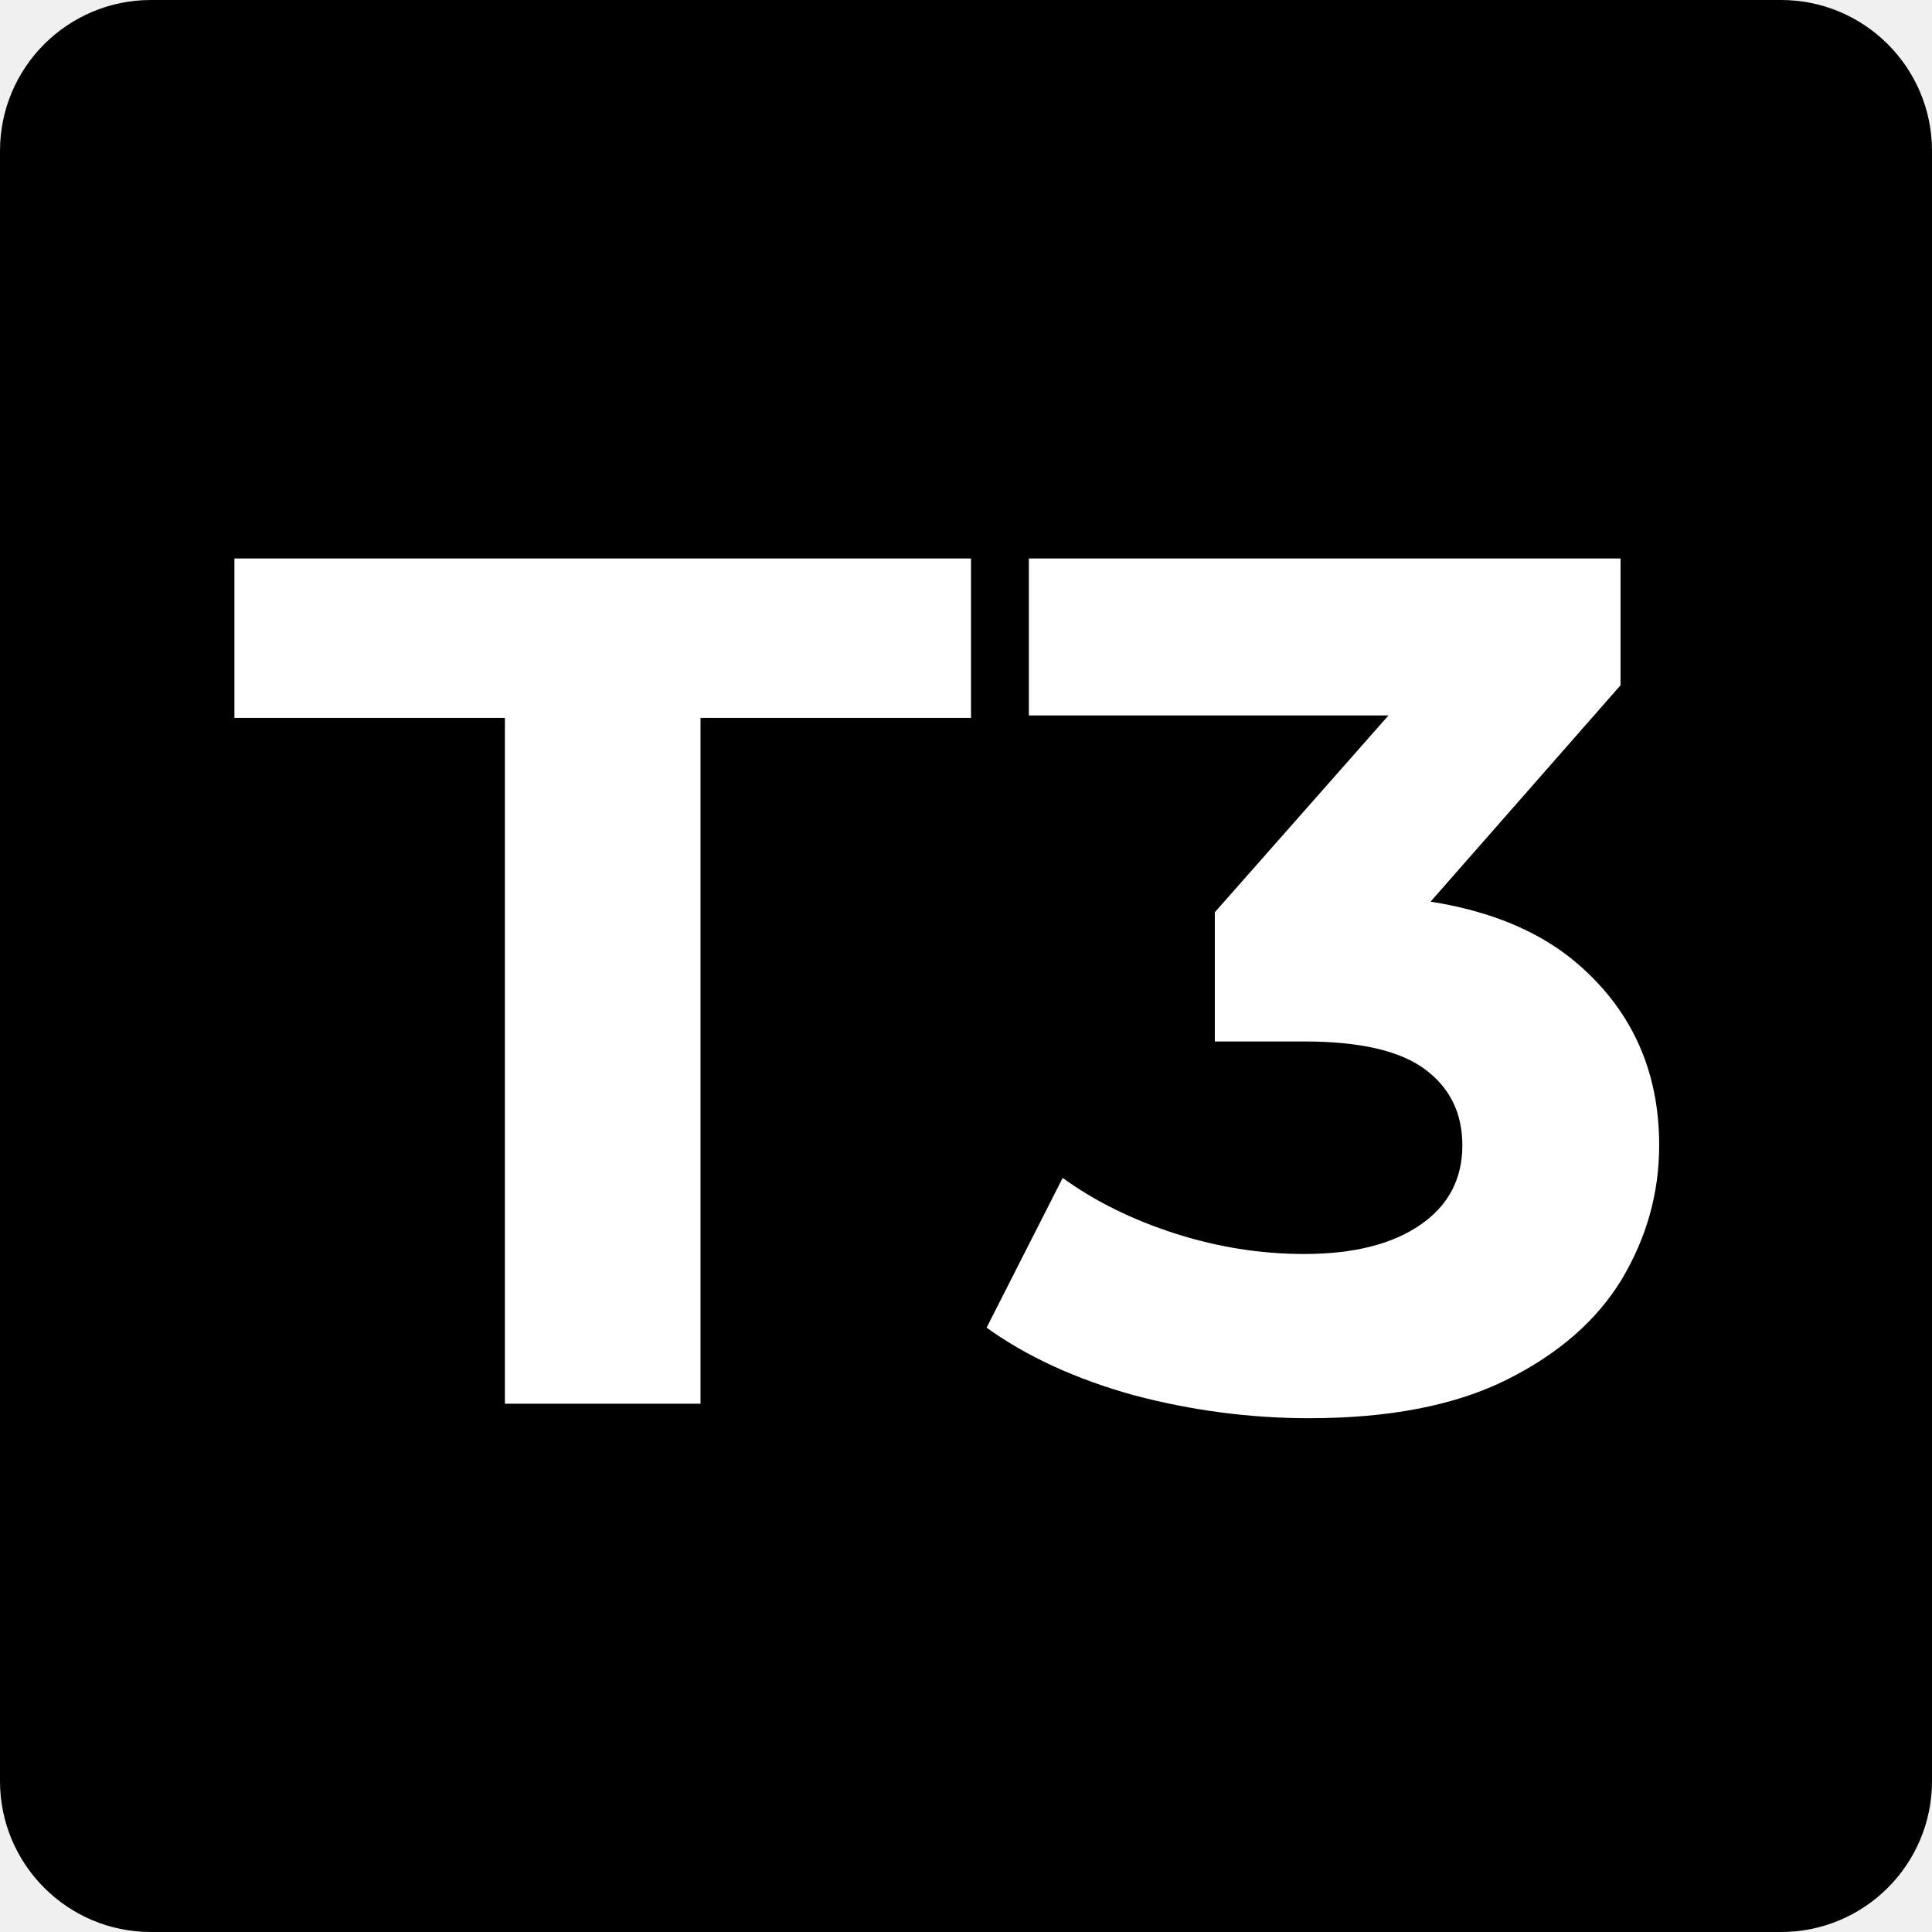
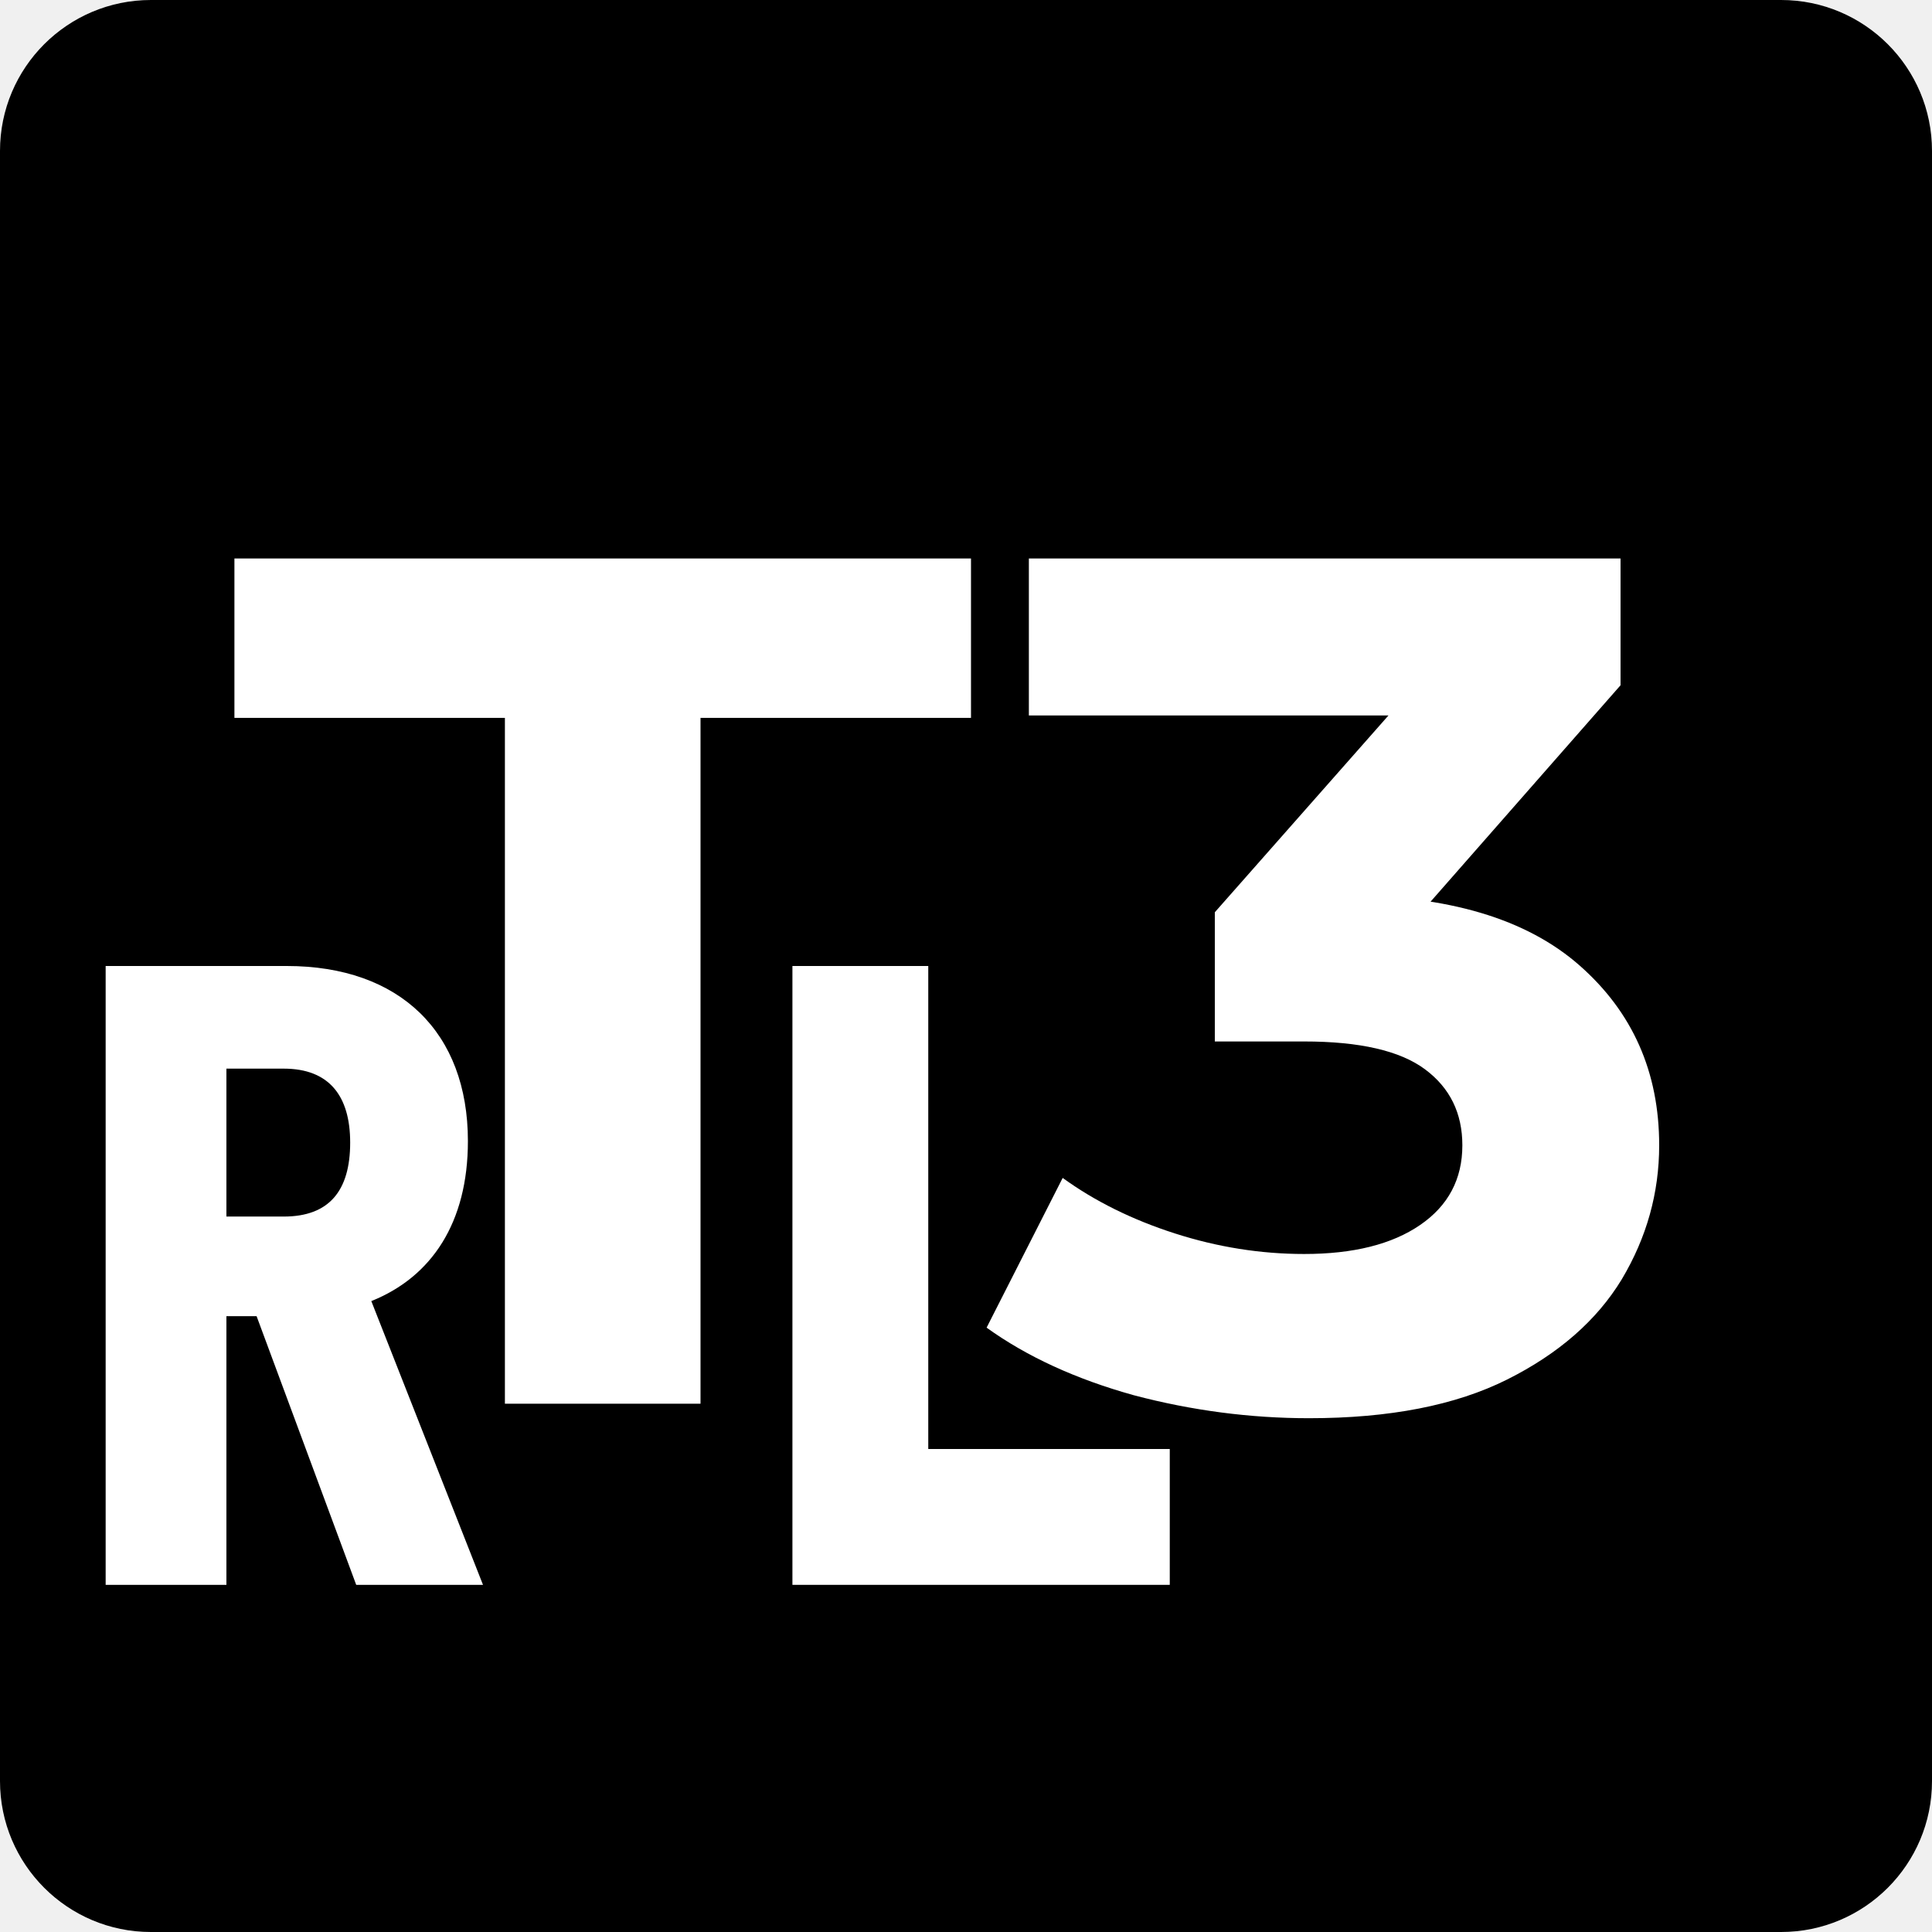
<svg xmlns="http://www.w3.org/2000/svg" width="128" height="128" viewBox="0 0 128 128" fill="none">
  <path d="M0 10C0 4.477 4.477 0 10 0H118C123.523 0 128 4.477 128 10V118C128 123.523 123.523 128 118 128H10C4.477 128 0 123.523 0 118V10Z" fill="black" />
  <path d="M33.451 93V47.56H15.531V37H64.331V47.56H46.411V93H33.451ZM86.725 93.96C82.832 93.96 78.965 93.453 75.125 92.44C71.285 91.373 68.032 89.88 65.365 87.96L70.405 78.04C72.539 79.587 75.019 80.813 77.845 81.72C80.672 82.627 83.525 83.08 86.405 83.08C89.659 83.08 92.219 82.44 94.085 81.16C95.952 79.88 96.885 78.12 96.885 75.88C96.885 73.747 96.059 72.067 94.405 70.84C92.752 69.613 90.085 69 86.405 69H80.485V60.44L96.085 42.76L97.525 47.4H68.165V37H107.365V45.4L91.845 63.08L85.285 59.32H89.045C95.925 59.32 101.125 60.867 104.645 63.96C108.165 67.053 109.925 71.027 109.925 75.88C109.925 79.027 109.099 81.987 107.445 84.76C105.792 87.48 103.259 89.693 99.845 91.4C96.432 93.107 92.059 93.96 86.725 93.96Z" fill="white" />
+   <path fill="white" fill-rule="evenodd" d="M7 105V64H19C26.5 64 31 68.4 31 75.6C31 81 28.6 84.6 24.6 86.2L32 105H23.6L17 87.2H15V105H7ZM15 80.6H18.8C21.8 80.6 23.2 78.9 23.2 75.7C23.2 72.6 21.8 70.8 18.8 70.8H15V80.6Z" />
+   <path fill="white" d="M52.5 105V64H61.5V96H77.5V105H52.5Z" />
</svg>
